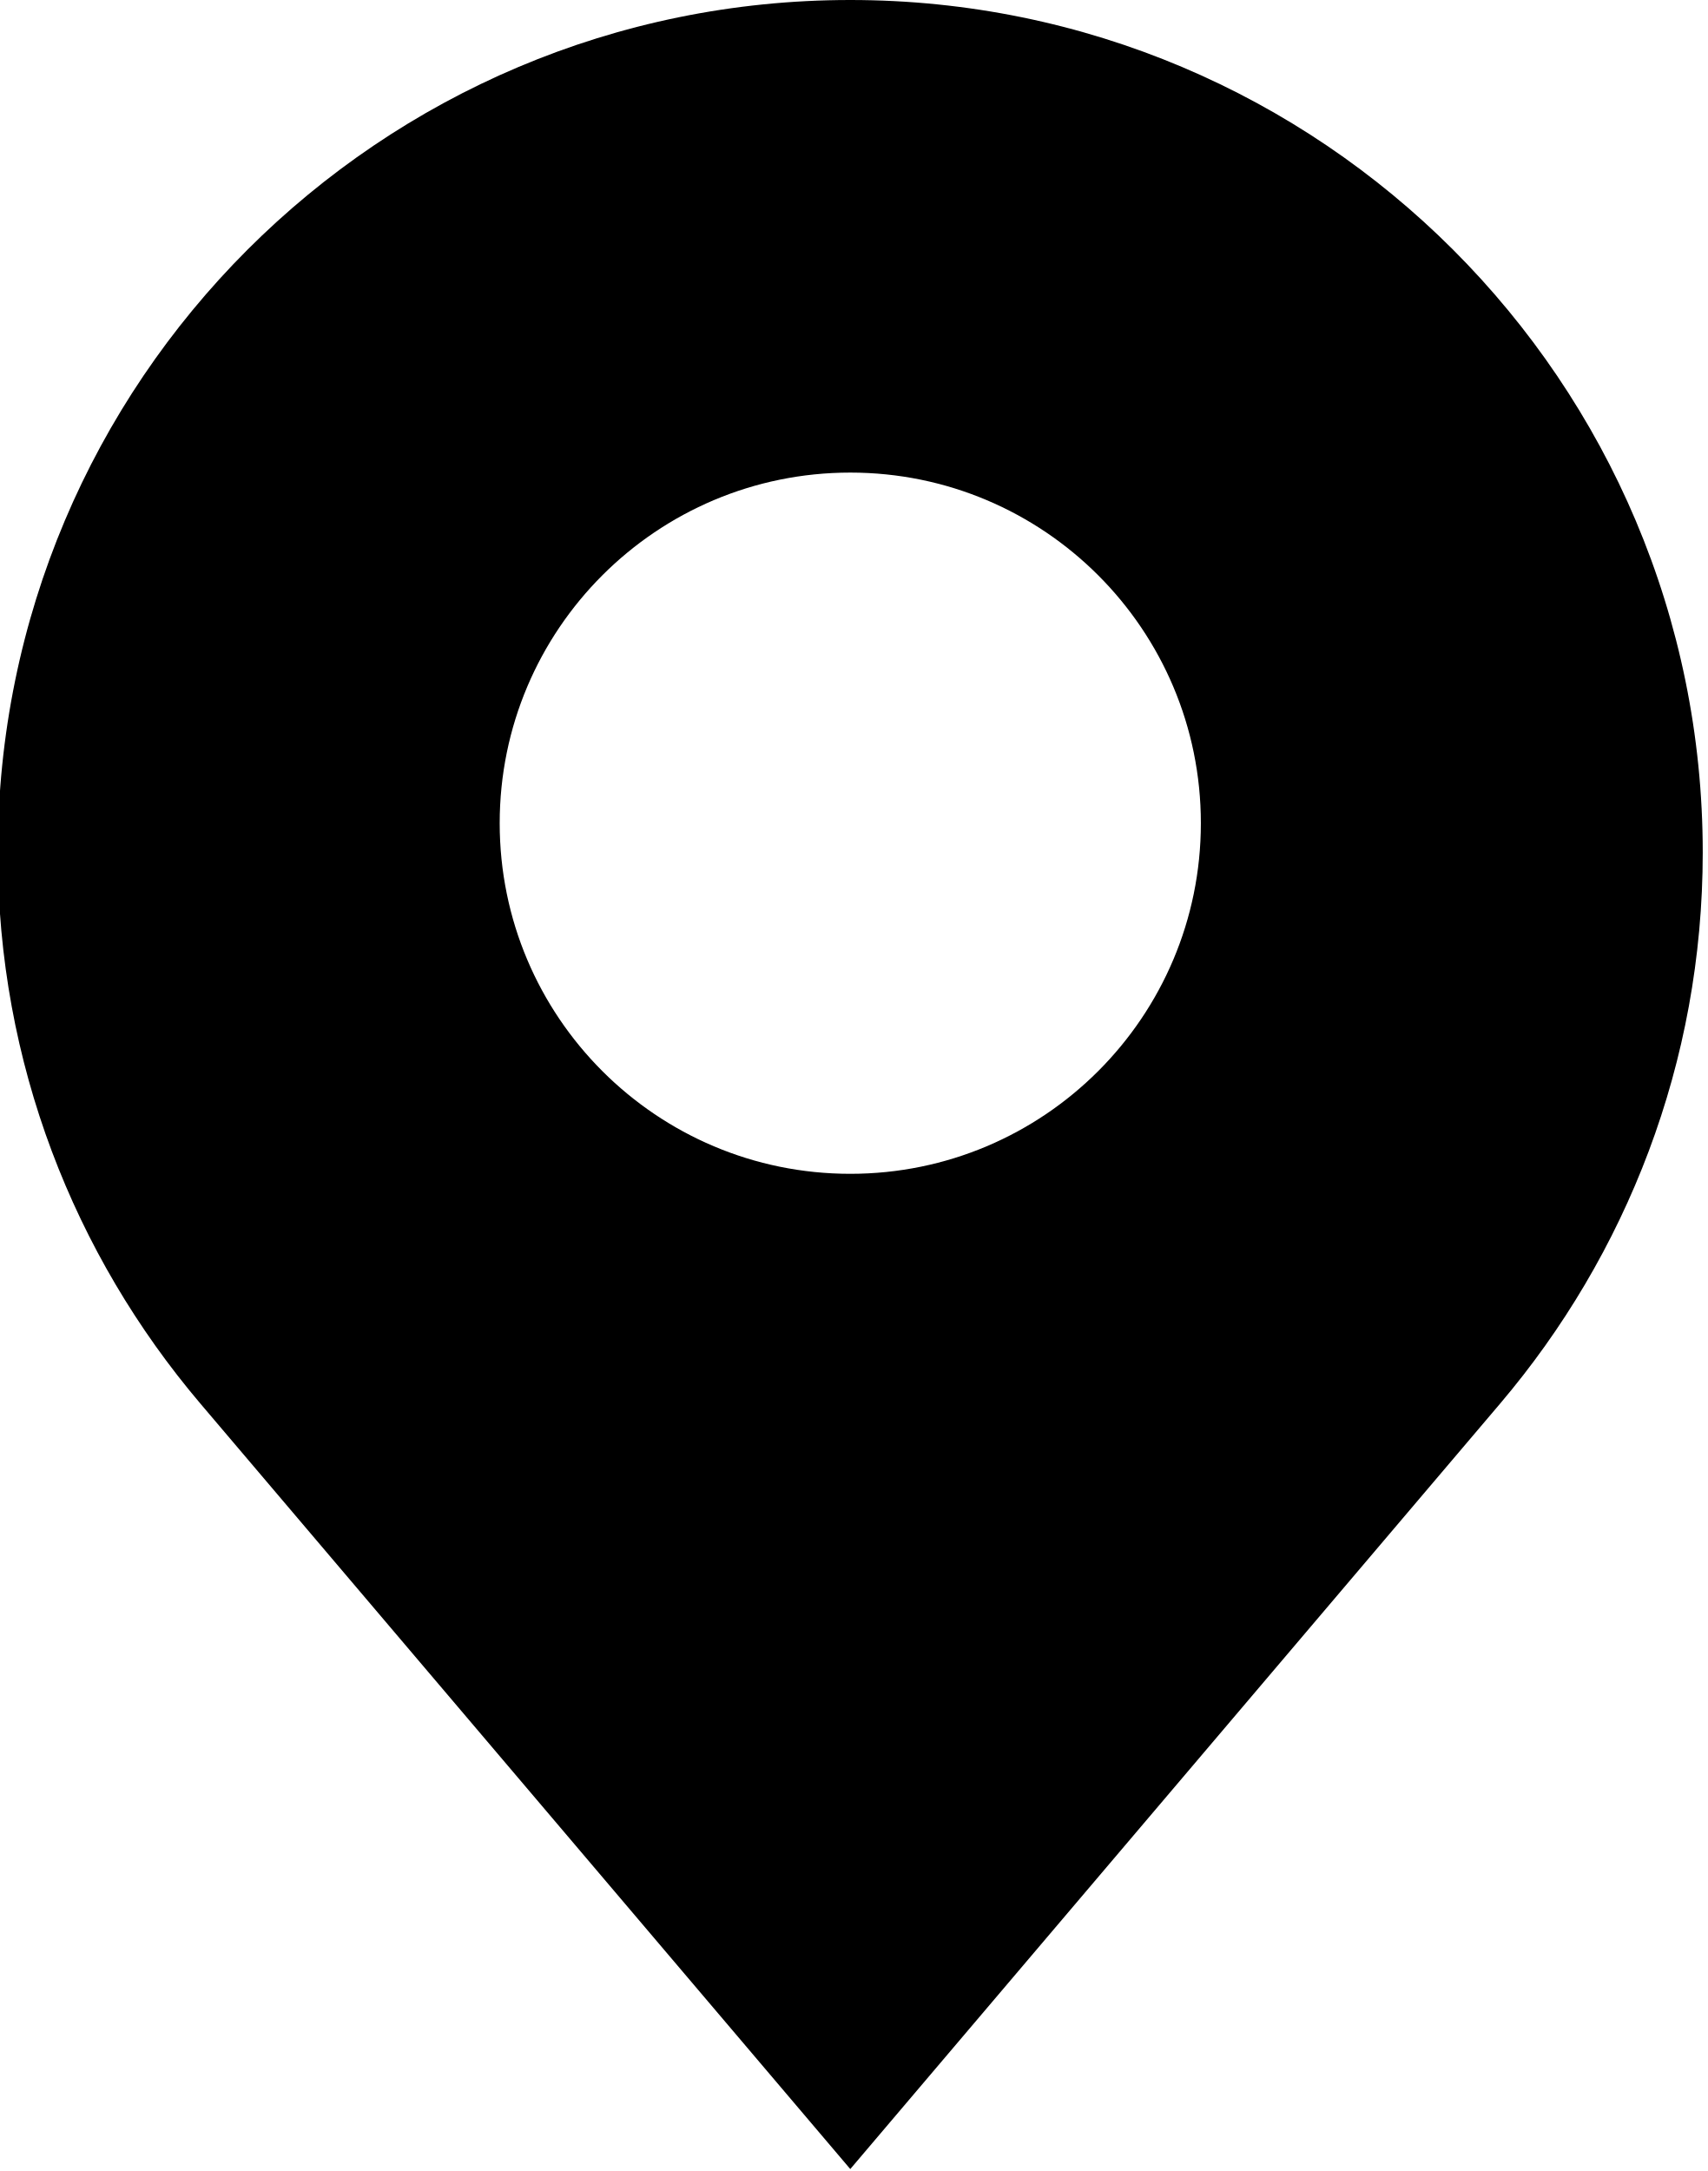
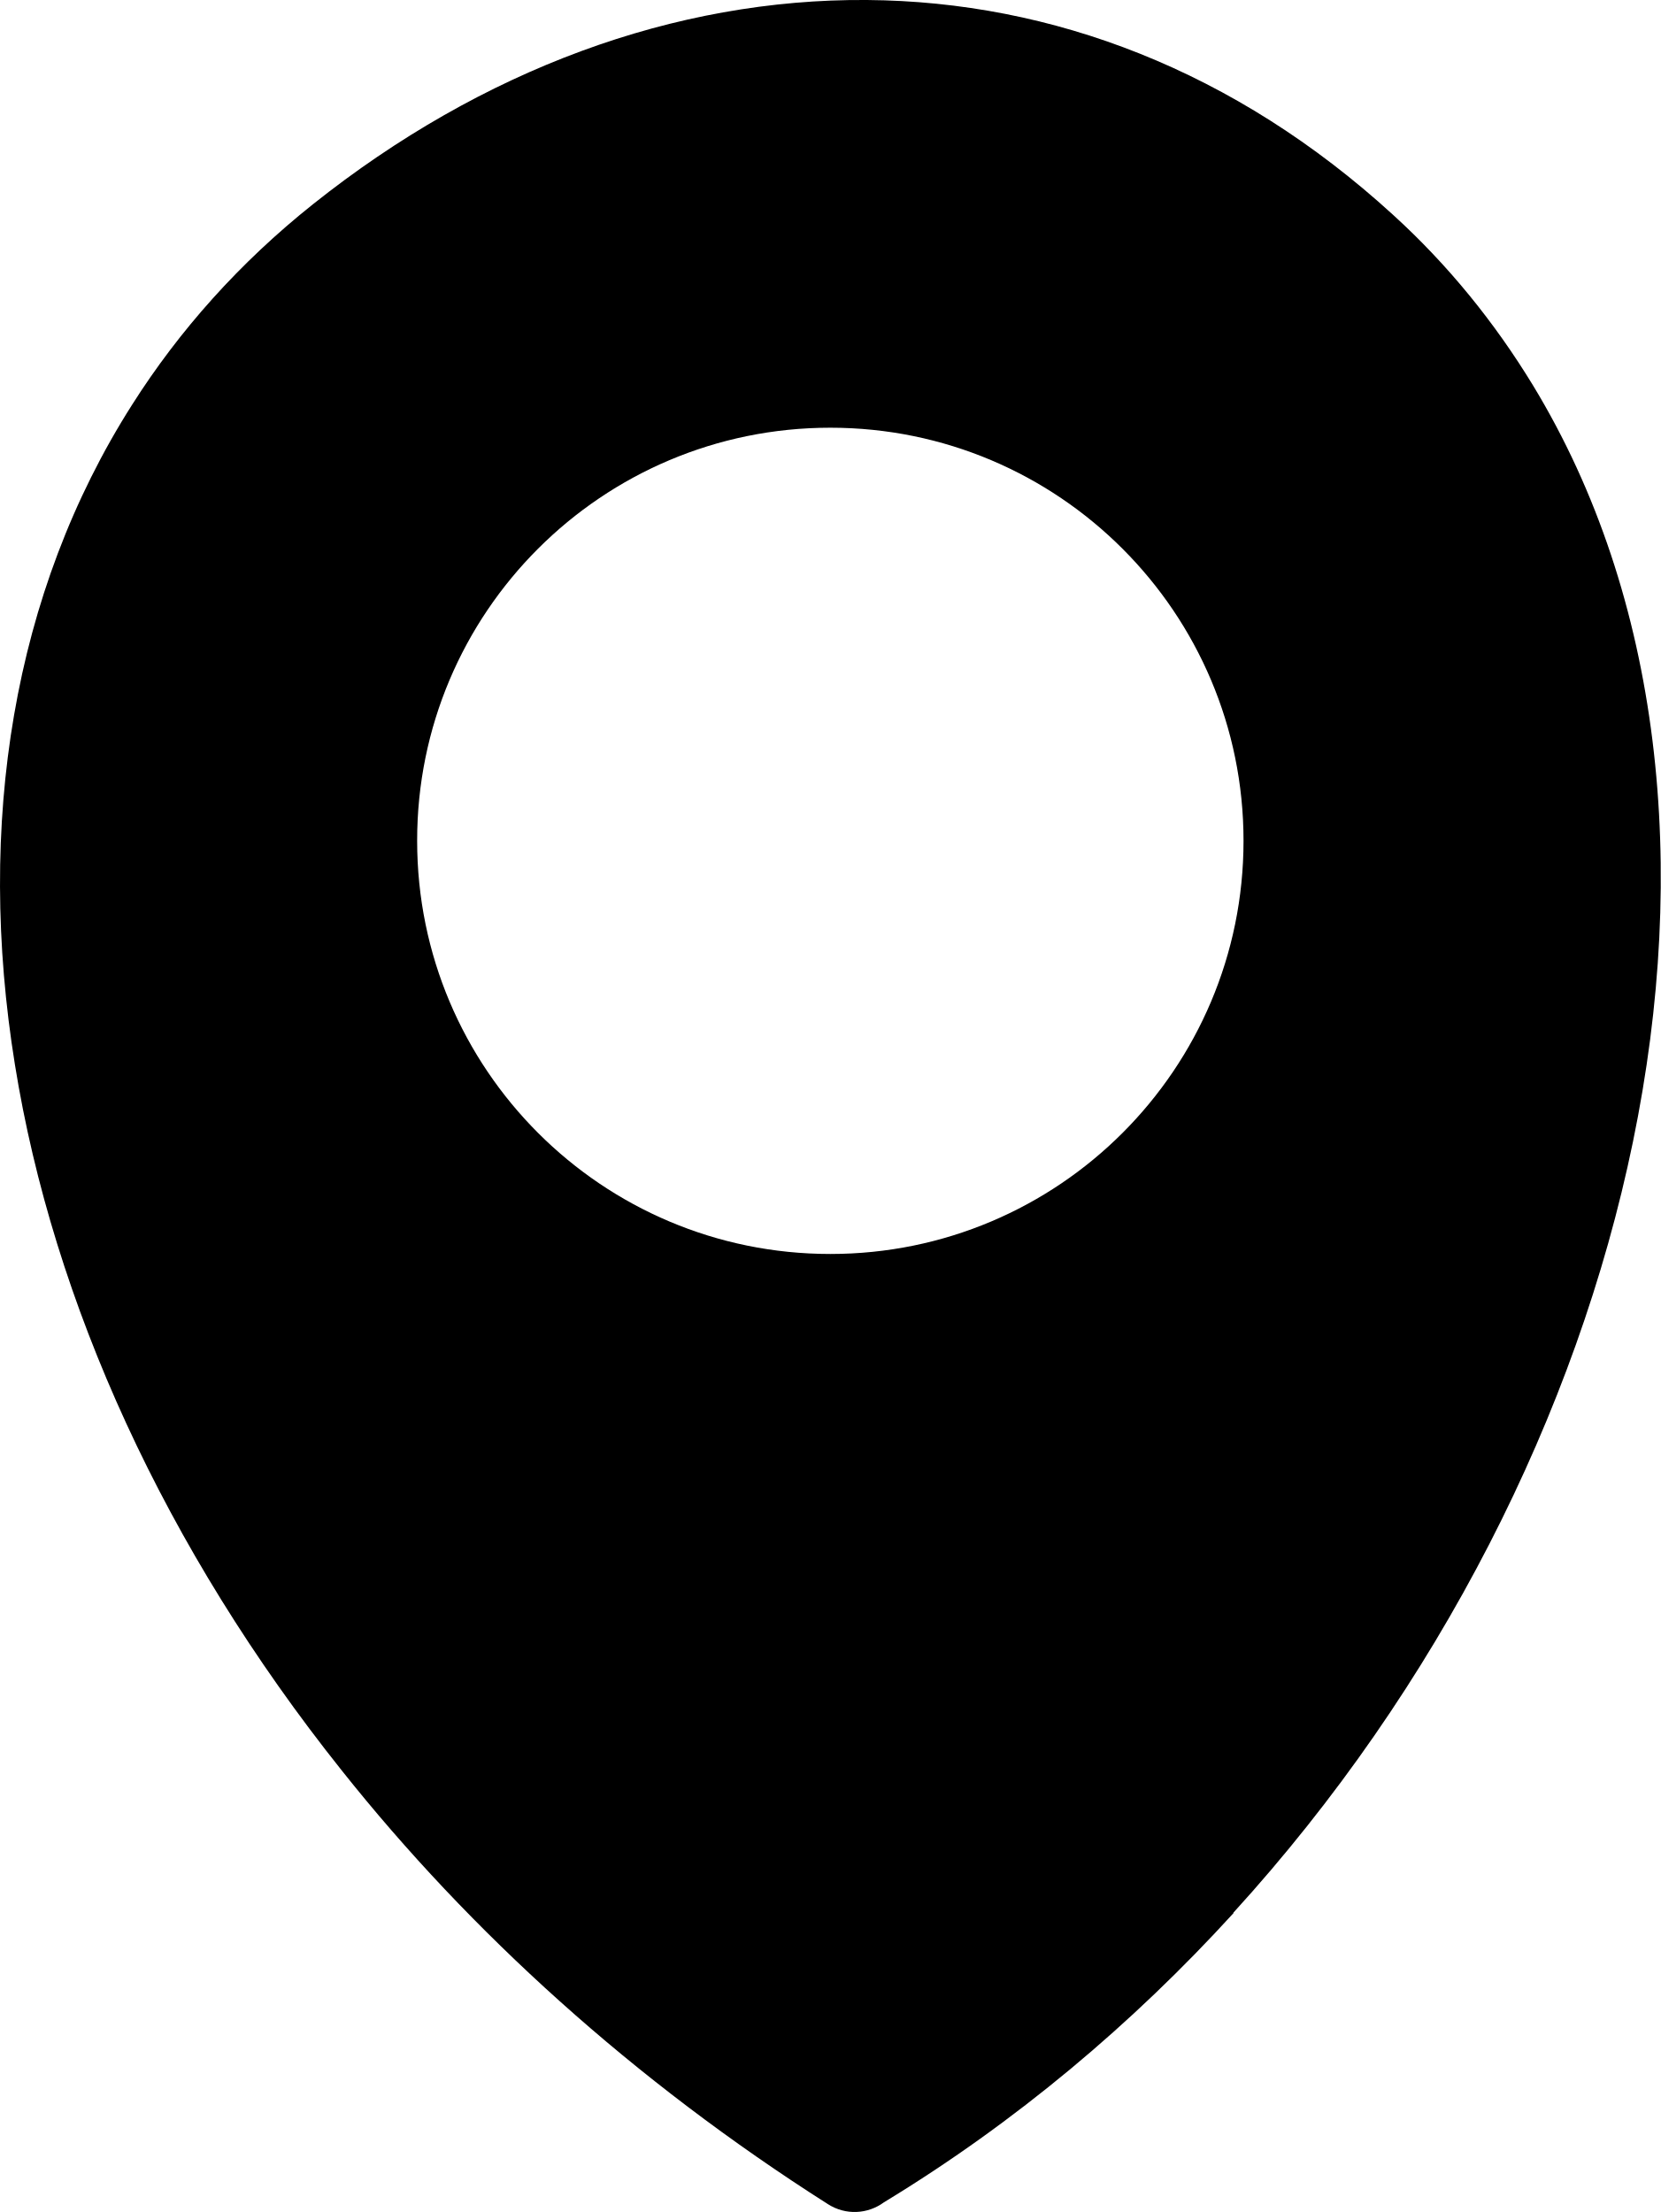
- <svg xmlns="http://www.w3.org/2000/svg" version="1.1" width="350" height="445" viewBox="48 0 350 445" xml:space="preserve">
-   <defs>
- </defs>
-   <g id="icon" style="stroke: none; stroke-width: 1; stroke-dasharray: none; stroke-linecap: butt; stroke-linejoin: miter; stroke-miterlimit: 10; fill: none; fill-rule: nonzero; opacity: 1;" transform="scale(4.94 4.94)">
-     <path d="M 45 0 C 25.463 0 9.625 15.838 9.625 35.375 c 0 8.722 3.171 16.693 8.404 22.861 L 45 90 l 26.97 -31.765 c 5.233 -6.167 8.404 -14.139 8.404 -22.861 C 80.375 15.838 64.537 0 45 0 z M 45 48.705 c -8.035 0 -14.548 -6.513 -14.548 -14.548 c 0 -8.035 6.513 -14.548 14.548 -14.548 s 14.548 6.513 14.548 14.548 C 59.548 42.192 53.035 48.705 45 48.705 z" style="stroke: none; stroke-width: 1; stroke-dasharray: none; stroke-linecap: butt; stroke-linejoin: miter; stroke-miterlimit: 10; fill: rgb(0,0,0); fill-rule: nonzero; opacity: 1;" transform=" matrix(1 0 0 1 0 0) " stroke-linecap="round" />
+ <svg xmlns="http://www.w3.org/2000/svg" version="1.1" id="Layer_1" x="0px" y="0px" viewBox="0 0 92.25 122.88" style="enable-background:new 0 0 92.25 122.88" xml:space="preserve">
+   <style type="text/css">.st0{fill-rule:evenodd;clip-rule:evenodd;}</style>
+   <g>
+     <path class="st0" d="M68.51,106.28c-5.59,6.13-12.1,11.62-19.41,16.06c-0.9,0.66-2.12,0.74-3.12,0.1 c-10.8-6.87-19.87-15.12-27-24.09C9.14,86.01,2.95,72.33,0.83,59.15c-2.16-13.36-0.14-26.22,6.51-36.67 c2.62-4.13,5.97-7.89,10.05-11.14C26.77,3.87,37.48-0.08,48.16,0c10.28,0.08,20.43,3.91,29.2,11.92c3.08,2.8,5.67,6.01,7.79,9.49 c7.15,11.78,8.69,26.8,5.55,42.02c-3.1,15.04-10.8,30.32-22.19,42.82V106.28L68.51,106.28z M46.12,23.76 c12.68,0,22.95,10.28,22.95,22.95c0,12.68-10.28,22.95-22.95,22.95c-12.68,0-22.95-10.27-22.95-22.95 C23.16,34.03,33.44,23.76,46.12,23.76L46.12,23.76z" />
  </g>
</svg>
